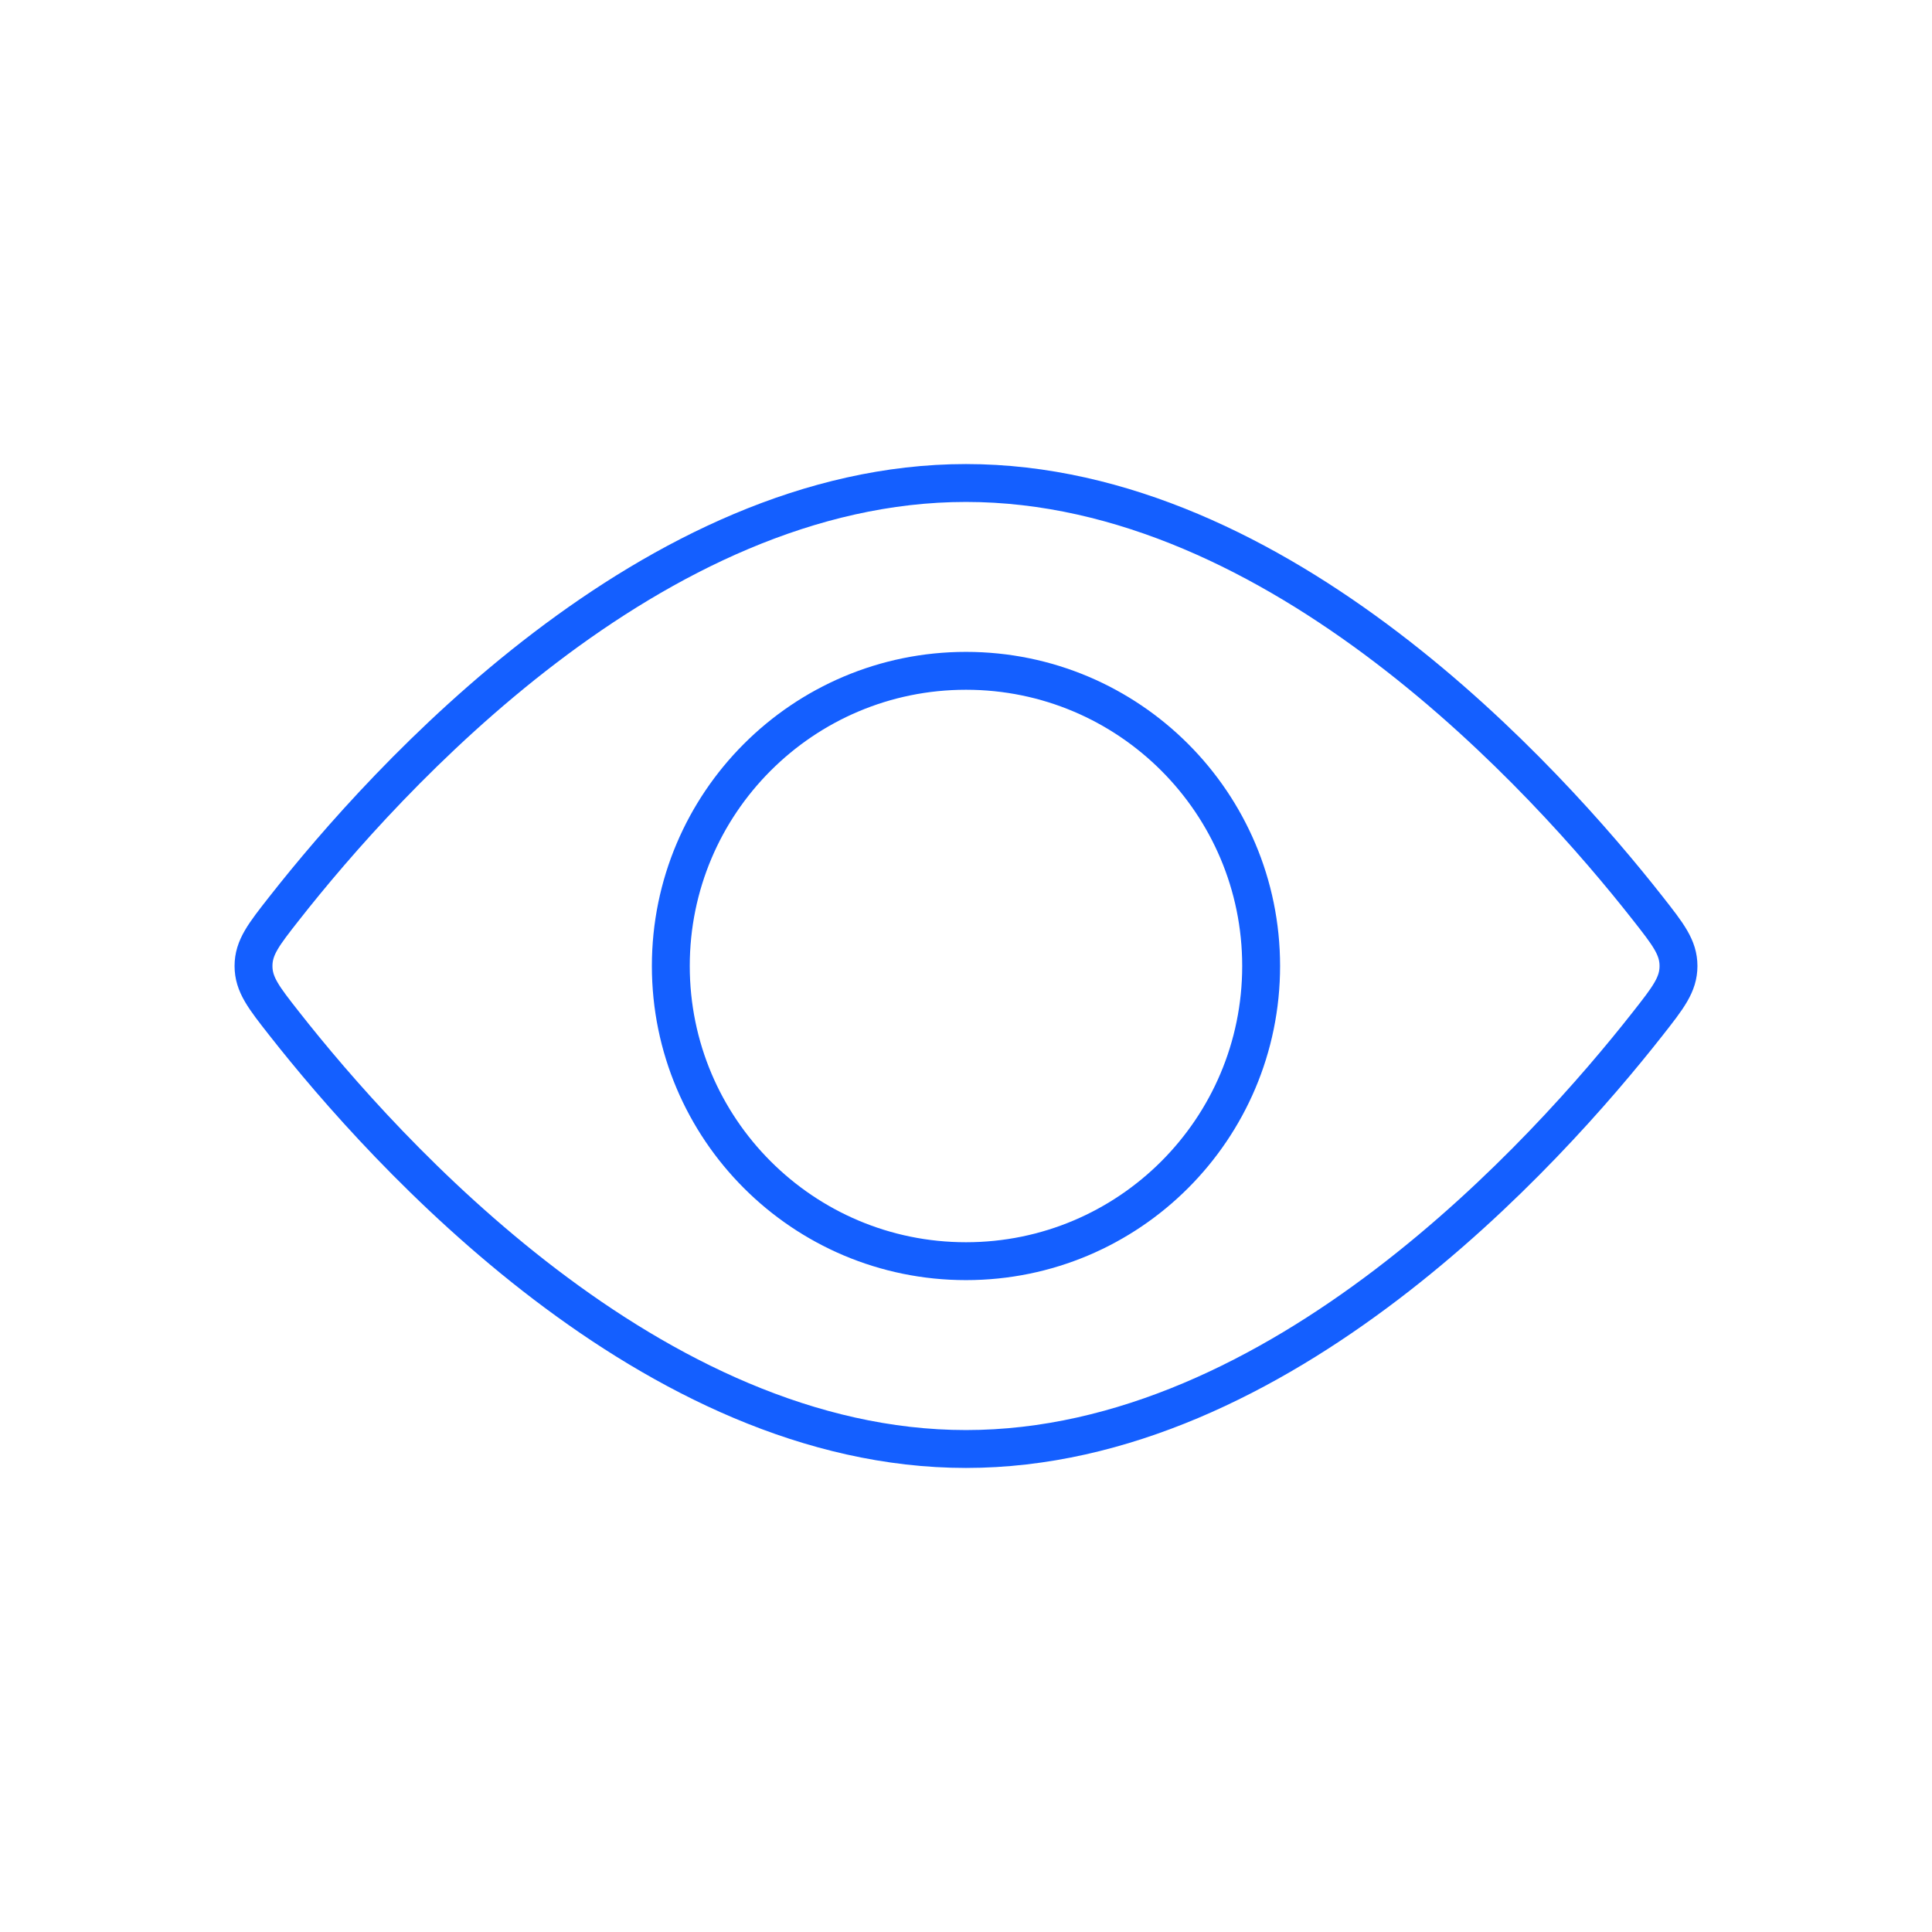
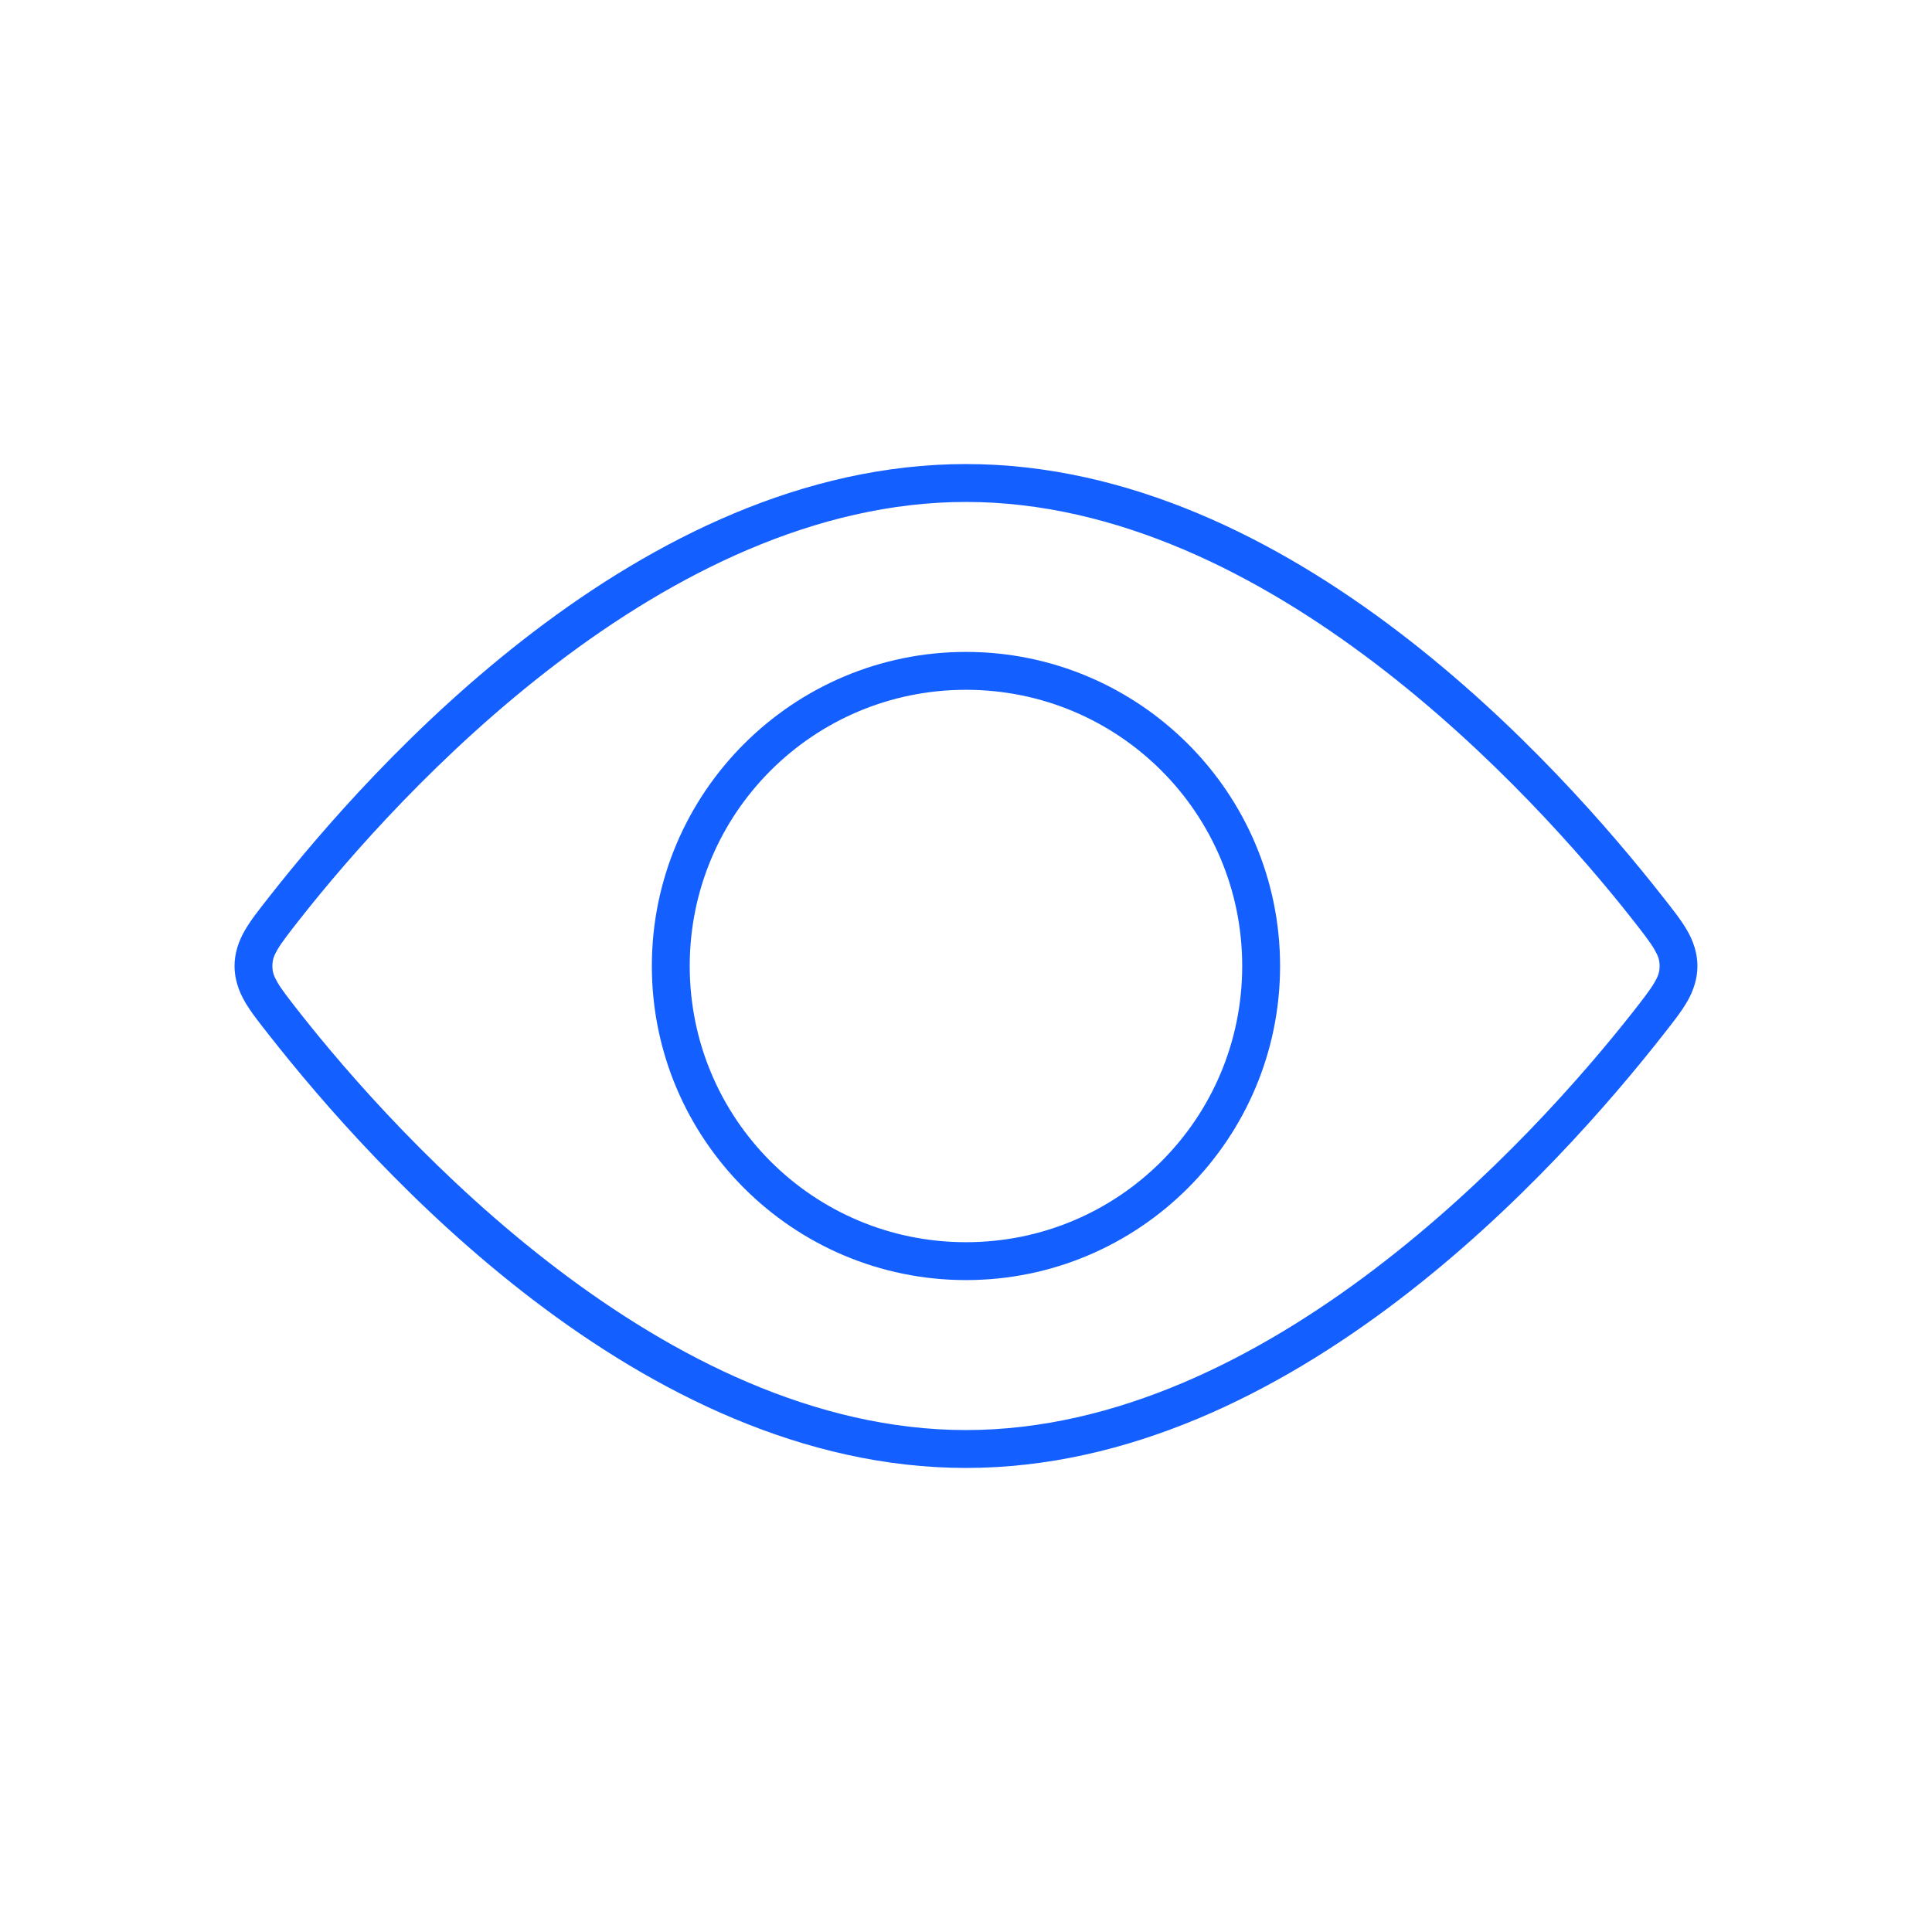
- <svg xmlns="http://www.w3.org/2000/svg" width="51" height="51" viewBox="0 0 51 51" fill="none">
-   <path d="M25.5 33.292C29.803 33.292 33.291 29.803 33.291 25.5C33.291 21.197 29.803 17.708 25.5 17.708C21.197 17.708 17.708 21.197 17.708 25.5C17.708 29.803 21.197 33.292 25.5 33.292Z" stroke="#145FFF" />
-   <path d="M43.494 23.974C44.037 24.665 44.308 25.01 44.308 25.5C44.308 25.99 44.037 26.335 43.494 27.026C40.835 30.411 33.782 38.25 25.5 38.25C17.218 38.25 10.166 30.411 7.507 27.026C6.964 26.335 6.692 25.99 6.692 25.5C6.692 25.01 6.964 24.665 7.507 23.974C10.166 20.589 17.218 12.75 25.5 12.75C33.782 12.75 40.835 20.589 43.494 23.974Z" stroke="#145FFF" />
+ <svg xmlns="http://www.w3.org/2000/svg" width="51" height="51" viewBox="0 0 51 51" fill="none" version="1.1" id="svg2">
+   <defs id="defs2" />
+   <path style="color:#000000;fill:#145fff;-inkscape-stroke:none" d="m 25.5,17.209 c -4.573,0 -8.293,3.718 -8.293,8.291 0,4.573 3.72,8.291 8.293,8.291 4.573,0 8.291,-3.718 8.291,-8.291 0,-4.573 -3.718,-8.291 -8.291,-8.291 z m 0,1 c 4.033,0 7.291,3.258 7.291,7.291 0,4.033 -3.258,7.291 -7.291,7.291 -4.033,0 -7.293,-3.258 -7.293,-7.291 0,-4.033 3.26,-7.291 7.293,-7.291 z" id="path1" />
+   <path style="color:#000000;fill:#145fff;-inkscape-stroke:none" d="M 25.5,12.25 C 16.903,12.25 9.806,20.236 7.113,23.664 6.842,24.01 6.627,24.277 6.463,24.561 6.299,24.844 6.191,25.163 6.191,25.5 c 0,0.337 0.107,0.656 0.271,0.939 0.164,0.283 0.379,0.551 0.65,0.896 C 9.806,30.764 16.903,38.75 25.5,38.75 c 8.597,0 15.694,-7.986 18.387,-11.414 0.271,-0.346 0.486,-0.613 0.65,-0.896 0.164,-0.283 0.271,-0.602 0.271,-0.939 0,-0.337 -0.107,-0.656 -0.271,-0.939 -0.164,-0.283 -0.379,-0.551 -0.65,-0.896 C 41.194,20.236 34.097,12.25 25.5,12.25 Z m 0,1 c 7.966,0 14.976,7.691 17.602,11.033 0.271,0.346 0.463,0.594 0.57,0.779 0.107,0.185 0.137,0.285 0.137,0.438 0,0.153 -0.029,0.253 -0.137,0.438 -0.107,0.185 -0.299,0.434 -0.57,0.779 C 40.476,30.059 33.466,37.75 25.5,37.75 17.533,37.75 10.526,30.059 7.9,26.717 7.629,26.371 7.435,26.122 7.328,25.938 7.221,25.753 7.191,25.653 7.191,25.5 c 0,-0.153 0.029,-0.253 0.137,-0.438 C 7.435,24.878 7.629,24.629 7.9,24.283 10.526,20.941 17.533,13.25 25.5,13.25 Z" id="path2" />
</svg>
